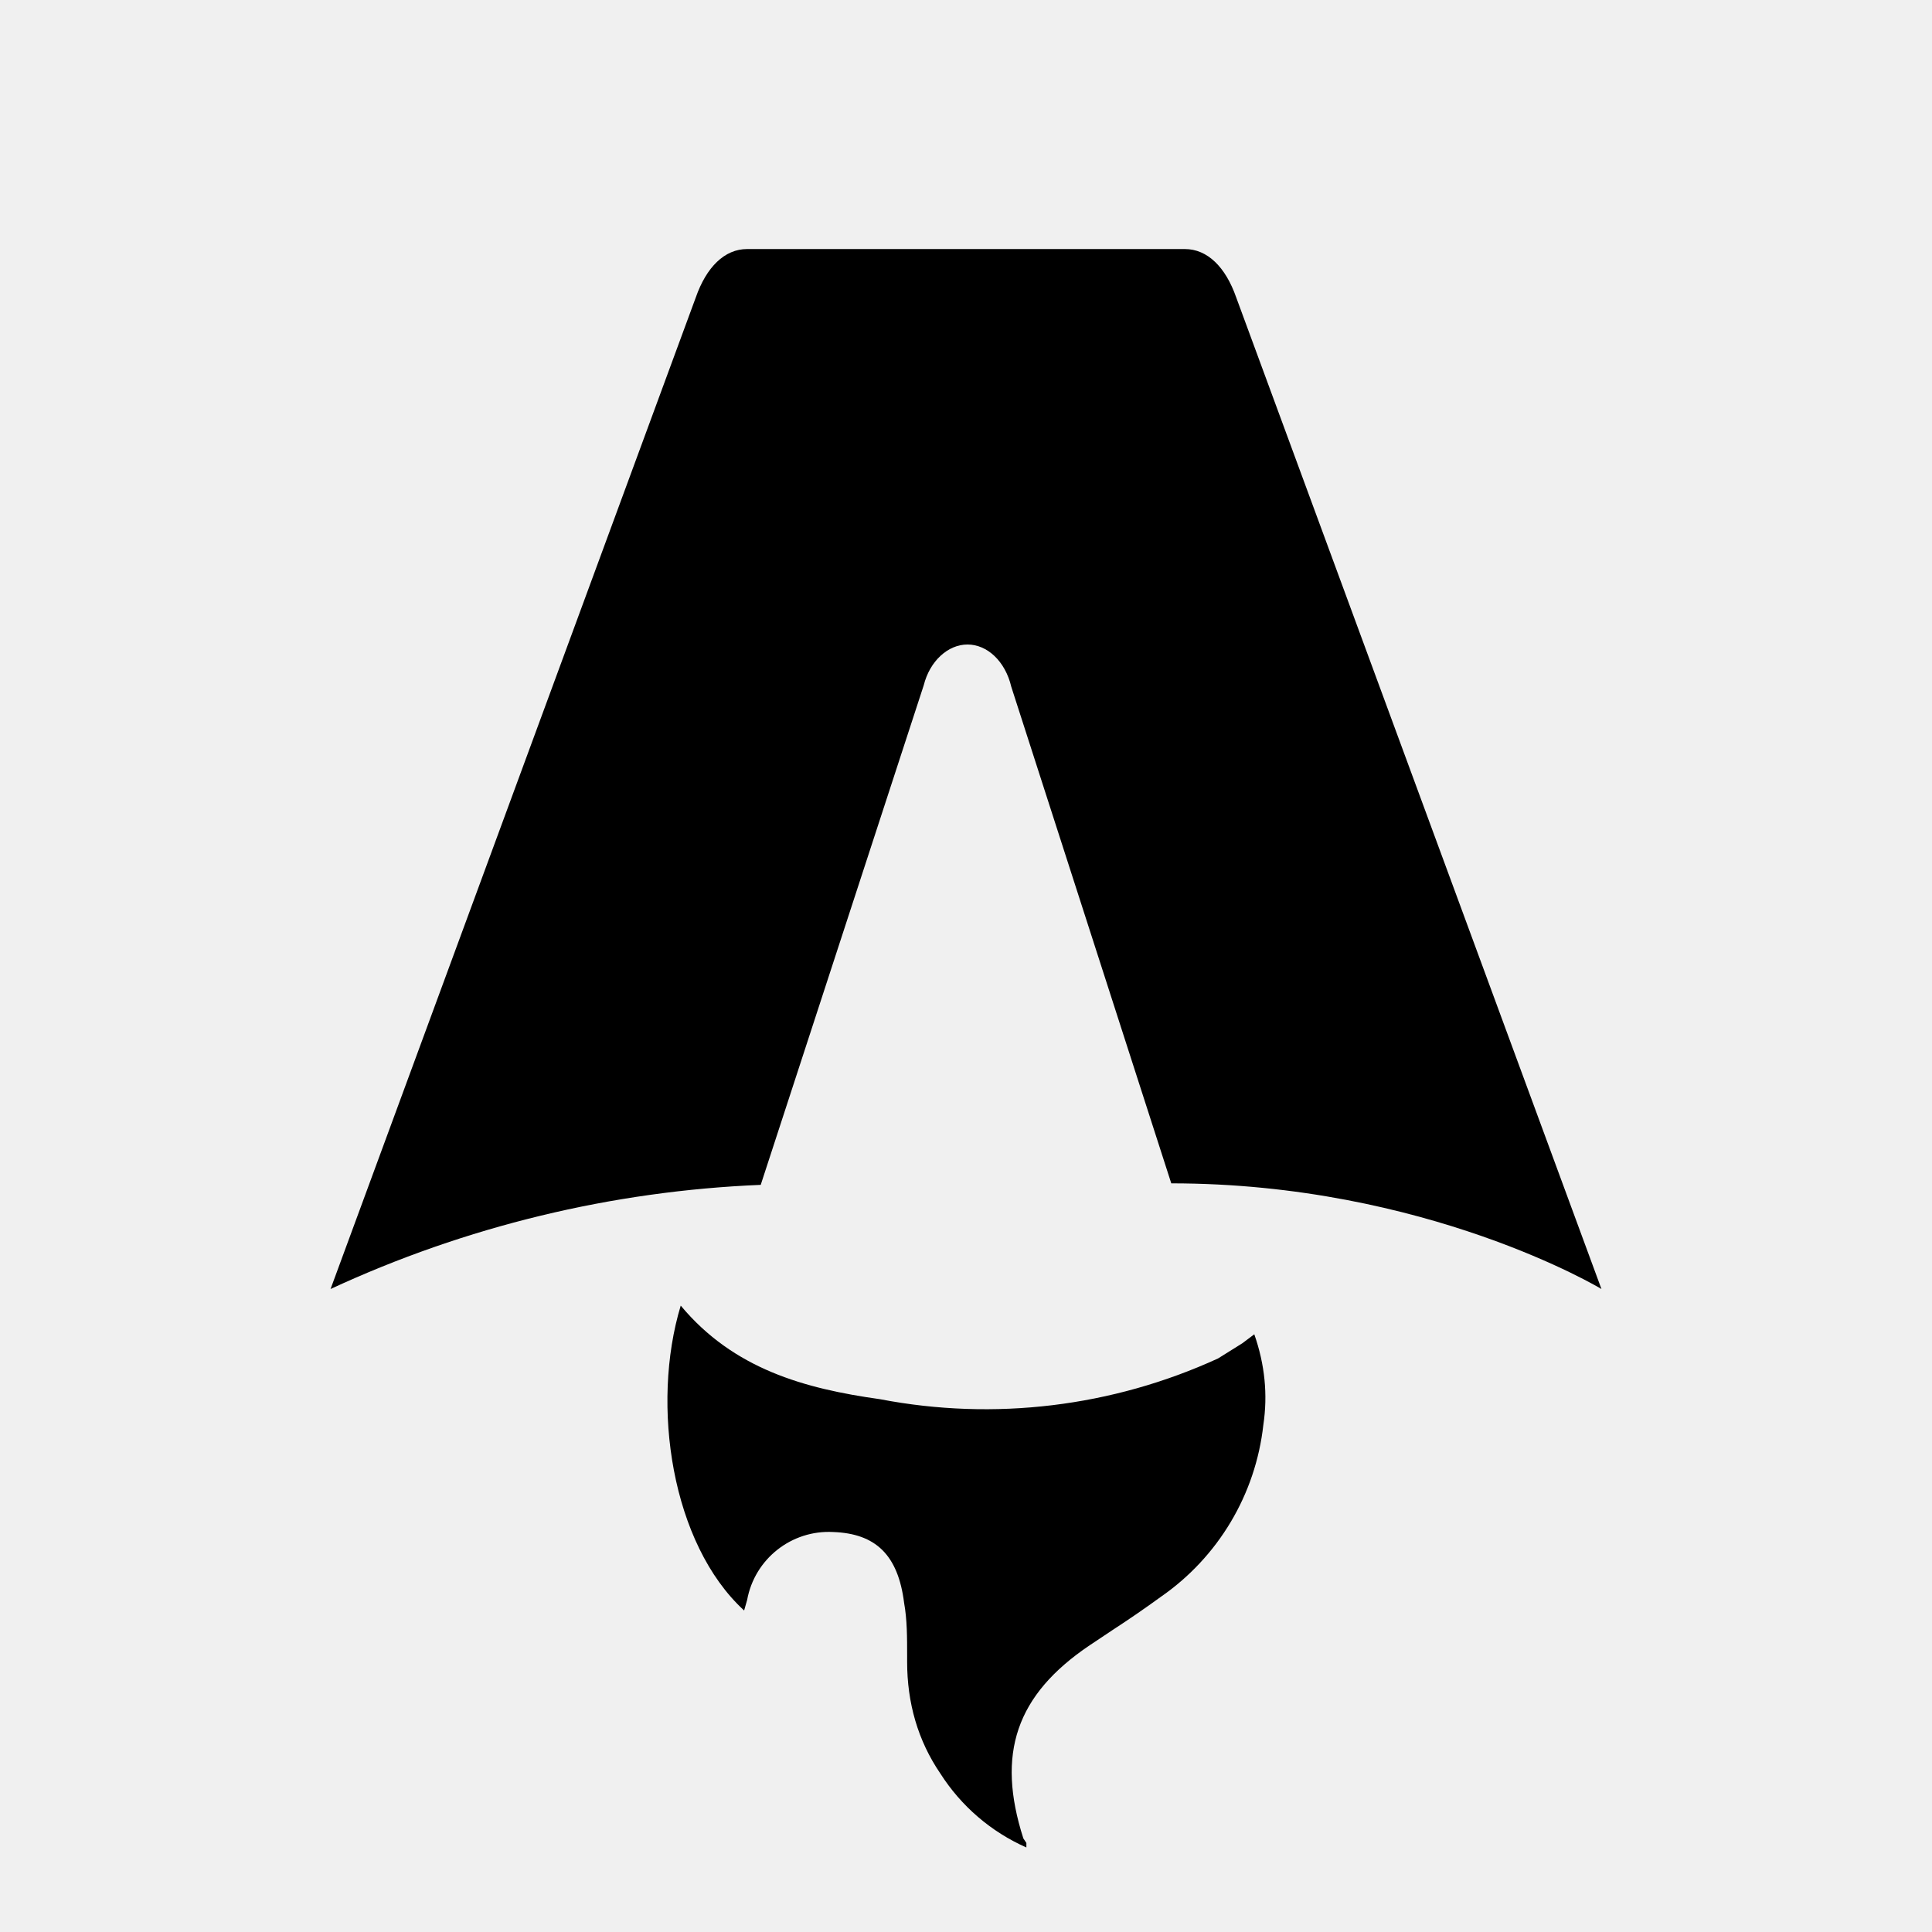
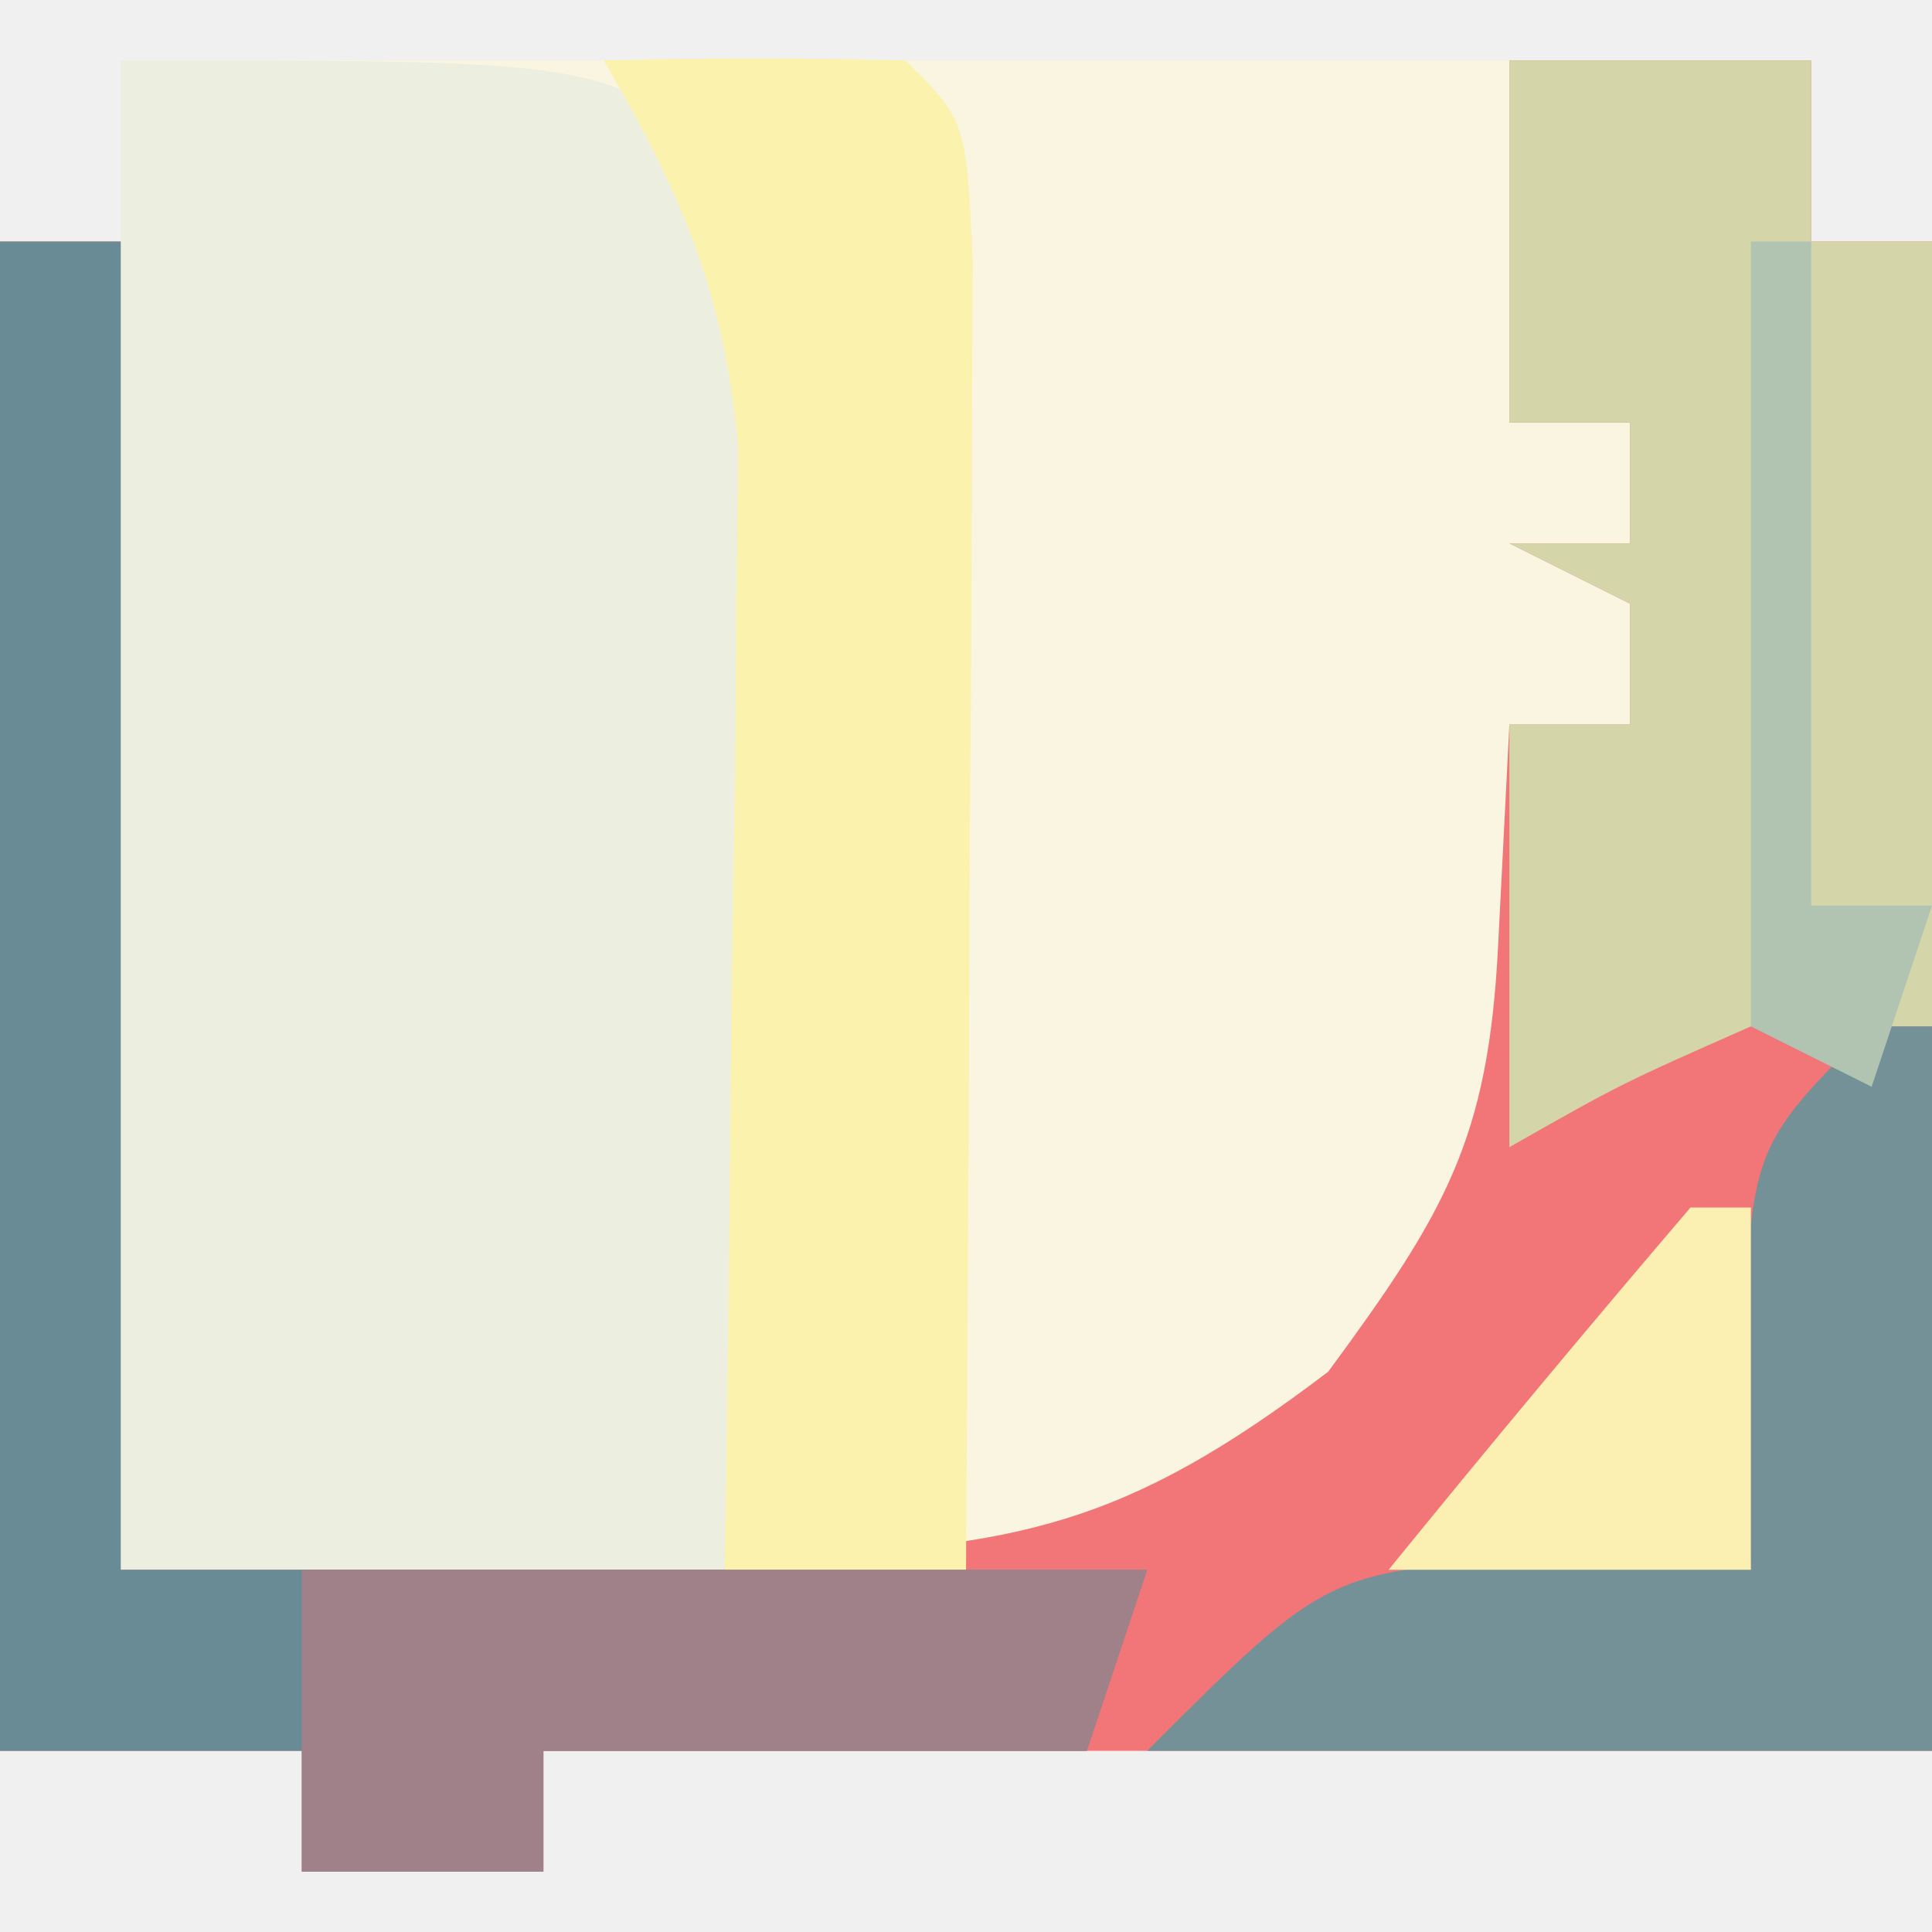
- <svg xmlns="http://www.w3.org/2000/svg" fill="none" viewBox="0 0 128 128">
-   <path d="M50.4 78.5a75.1 75.1 0 0 0-28.5 6.9l24.2-65.7c.7-2 1.9-3.2 3.4-3.2h29c1.5 0 2.7 1.2 3.4 3.2l24.2 65.7s-11.6-7-28.5-7L67 45.5c-.4-1.7-1.6-2.8-2.9-2.8-1.3 0-2.5 1.1-2.9 2.7L50.4 78.5Zm-1.1 28.2Zm-4.2-20.2c-2 6.6-.6 15.8 4.2 20.2a17.5 17.5 0 0 1 .2-.7 5.5 5.5 0 0 1 5.7-4.5c2.8.1 4.3 1.5 4.7 4.7.2 1.1.2 2.3.2 3.5v.4c0 2.7.7 5.2 2.2 7.4a13 13 0 0 0 5.7 4.9v-.3l-.2-.3c-1.8-5.6-.5-9.5 4.4-12.8l1.5-1a73 73 0 0 0 3.2-2.2 16 16 0 0 0 6.8-11.4c.3-2 .1-4-.6-6l-.8.6-1.6 1a37 37 0 0 1-22.4 2.7c-5-.7-9.7-2-13.2-6.2Z" />
-   <style>
-         path { fill: #000; }
-         @media (prefers-color-scheme: dark) {
-             path { fill: #FFF; }
-         }
-     </style>
+ <svg xmlns="http://www.w3.org/2000/svg" version="1.1" width="32" height="32">
+   <path d="M0 0 C9.24 0 18.48 0 28 0 C28 0.99 28 1.98 28 3 C28.66 3 29.32 3 30 3 C30 11.25 30 19.5 30 28 C22.41 28 14.82 28 7 28 C7 28.66 7 29.32 7 30 C5.68 30 4.36 30 3 30 C3 29.34 3 28.68 3 28 C1.35 28 -0.3 28 -2 28 C-2 19.75 -2 11.5 -2 3 C-1.34 3 -0.68 3 0 3 C0 2.01 0 1.02 0 0 Z " fill="#FAF5E0" transform="translate(2,1)" />
+   <path d="M0 0 C1.65 0 3.3 0 5 0 C5 0.99 5 1.98 5 3 C5.66 3 6.32 3 7 3 C7 11.25 7 19.5 7 28 C-0.59 28 -8.18 28 -16 28 C-16 28.66 -16 29.32 -16 30 C-17.32 30 -18.64 30 -20 30 C-20 29.34 -20 28.68 -20 28 C-21.65 28 -23.3 28 -25 28 C-25 19.75 -25 11.5 -25 3 C-24.34 3 -23.68 3 -23 3 C-23 10.26 -23 17.52 -23 25 C-20.298 24.938 -17.596 24.876 -14.812 24.812 C-13.55 24.802 -13.55 24.802 -12.261 24.792 C-8.153 24.622 -6.376 24.286 -3 21.719 C-1.066 19.09 -0.35 17.875 -0.188 14.688 C-0.126 13.471 -0.064 12.254 0 11 C0.66 11 1.32 11 2 11 C2 10.34 2 9.68 2 9 C1.34 8.67 0.68 8.34 0 8 C0.66 8 1.32 8 2 8 C2 7.34 2 6.68 2 6 C1.34 6 0.68 6 0 6 C0 4.02 0 2.04 0 0 Z " fill="#F27677" transform="translate(25,1)" />
+   <path d="M0 0 C8 0 8 0 9.984 1.645 C11.22 4.511 11.332 6.569 11.25 9.688 C11.224 10.738 11.198 11.789 11.172 12.871 C10.948 16.948 10.54 20.953 10 25 C6.7 25 3.4 25 0 25 C0 16.75 0 8.5 0 0 Z " fill="#ECEEDF" transform="translate(2,1)" />
+   <path d="M0 0 C0.66 0 1.32 0 2 0 C2 7.26 2 14.52 2 22 C7.61 22 13.22 22 19 22 C18.67 22.99 18.34 23.98 18 25 C15.03 25 12.06 25 9 25 C9 25.66 9 26.32 9 27 C7.68 27 6.36 27 5 27 C5 26.34 5 25.68 5 25 C3.35 25 1.7 25 0 25 C0 16.75 0 8.5 0 0 Z " fill="#688B95" transform="translate(0,4)" />
+   <path d="M0 0 C1.65 0 3.3 0 5 0 C5 0.99 5 1.98 5 3 C5.66 3 6.32 3 7 3 C7 7.29 7 11.58 7 16 C6.01 16 5.02 16 4 16 C1.85 16.95 1.85 16.95 0 18 C0 15.69 0 13.38 0 11 C0.66 11 1.32 11 2 11 C2 10.34 2 9.68 2 9 C1.34 8.67 0.68 8.34 0 8 C0.66 8 1.32 8 2 8 C2 7.34 2 6.68 2 6 C1.34 6 0.68 6 0 6 C0 4.02 0 2.04 0 0 Z " fill="#D4D6A9" transform="translate(25,1)" />
+   <path d="M0 0 C1.666 -0.043 3.334 -0.041 5 0 C6 1 6 1 6.114 3.317 C6.108 4.317 6.103 5.317 6.098 6.348 C6.093 7.967 6.093 7.967 6.088 9.619 C6.08 10.755 6.071 11.892 6.062 13.062 C6.058 14.203 6.053 15.343 6.049 16.518 C6.037 19.345 6.021 22.173 6 25 C4.68 25 3.36 25 2 25 C2.01 24.385 2.021 23.77 2.032 23.136 C2.073 20.341 2.099 17.545 2.125 14.75 C2.142 13.782 2.159 12.814 2.176 11.816 C2.182 10.882 2.189 9.947 2.195 8.984 C2.206 8.126 2.216 7.267 2.227 6.382 C1.983 3.821 1.29 2.205 0 0 Z " fill="#FBF2AD" transform="translate(10,1)" />
+   <path d="M0 0 C0.33 0 0.66 0 1 0 C1 3.96 1 7.92 1 12 C-3.29 12 -7.58 12 -12 12 C-9 9 -9 9 -5.312 8.812 C-4.219 8.874 -3.126 8.936 -2 9 C-2.041 7.886 -2.083 6.772 -2.125 5.625 C-2 2 -2 2 0 0 Z " fill="#739196" transform="translate(31,17)" />
+   <path d="M0 0 C4.62 0 9.24 0 14 0 C13.67 0.99 13.34 1.98 13 3 C10.03 3 7.06 3 4 3 C4 3.66 4 4.32 4 5 C2.68 5 1.36 5 0 5 C0 3.35 0 1.7 0 0 Z " fill="#A0818A" transform="translate(5,26)" />
+   <path d="M0 0 C0.33 0 0.66 0 1 0 C1 1.98 1 3.96 1 6 C-0.98 6 -2.96 6 -5 6 C-3.358 3.979 -1.691 1.98 0 0 Z " fill="#FCEFB2" transform="translate(28,20)" />
+   <path d="M0 0 C0.33 0 0.66 0 1 0 C1 3.63 1 7.26 1 11 C1.66 11 2.32 11 3 11 C2.67 11.99 2.34 12.98 2 14 C1.34 13.67 0.68 13.34 0 13 C0 8.71 0 4.42 0 0 Z " fill="#B1C4B2" transform="translate(29,4)" />
</svg>
